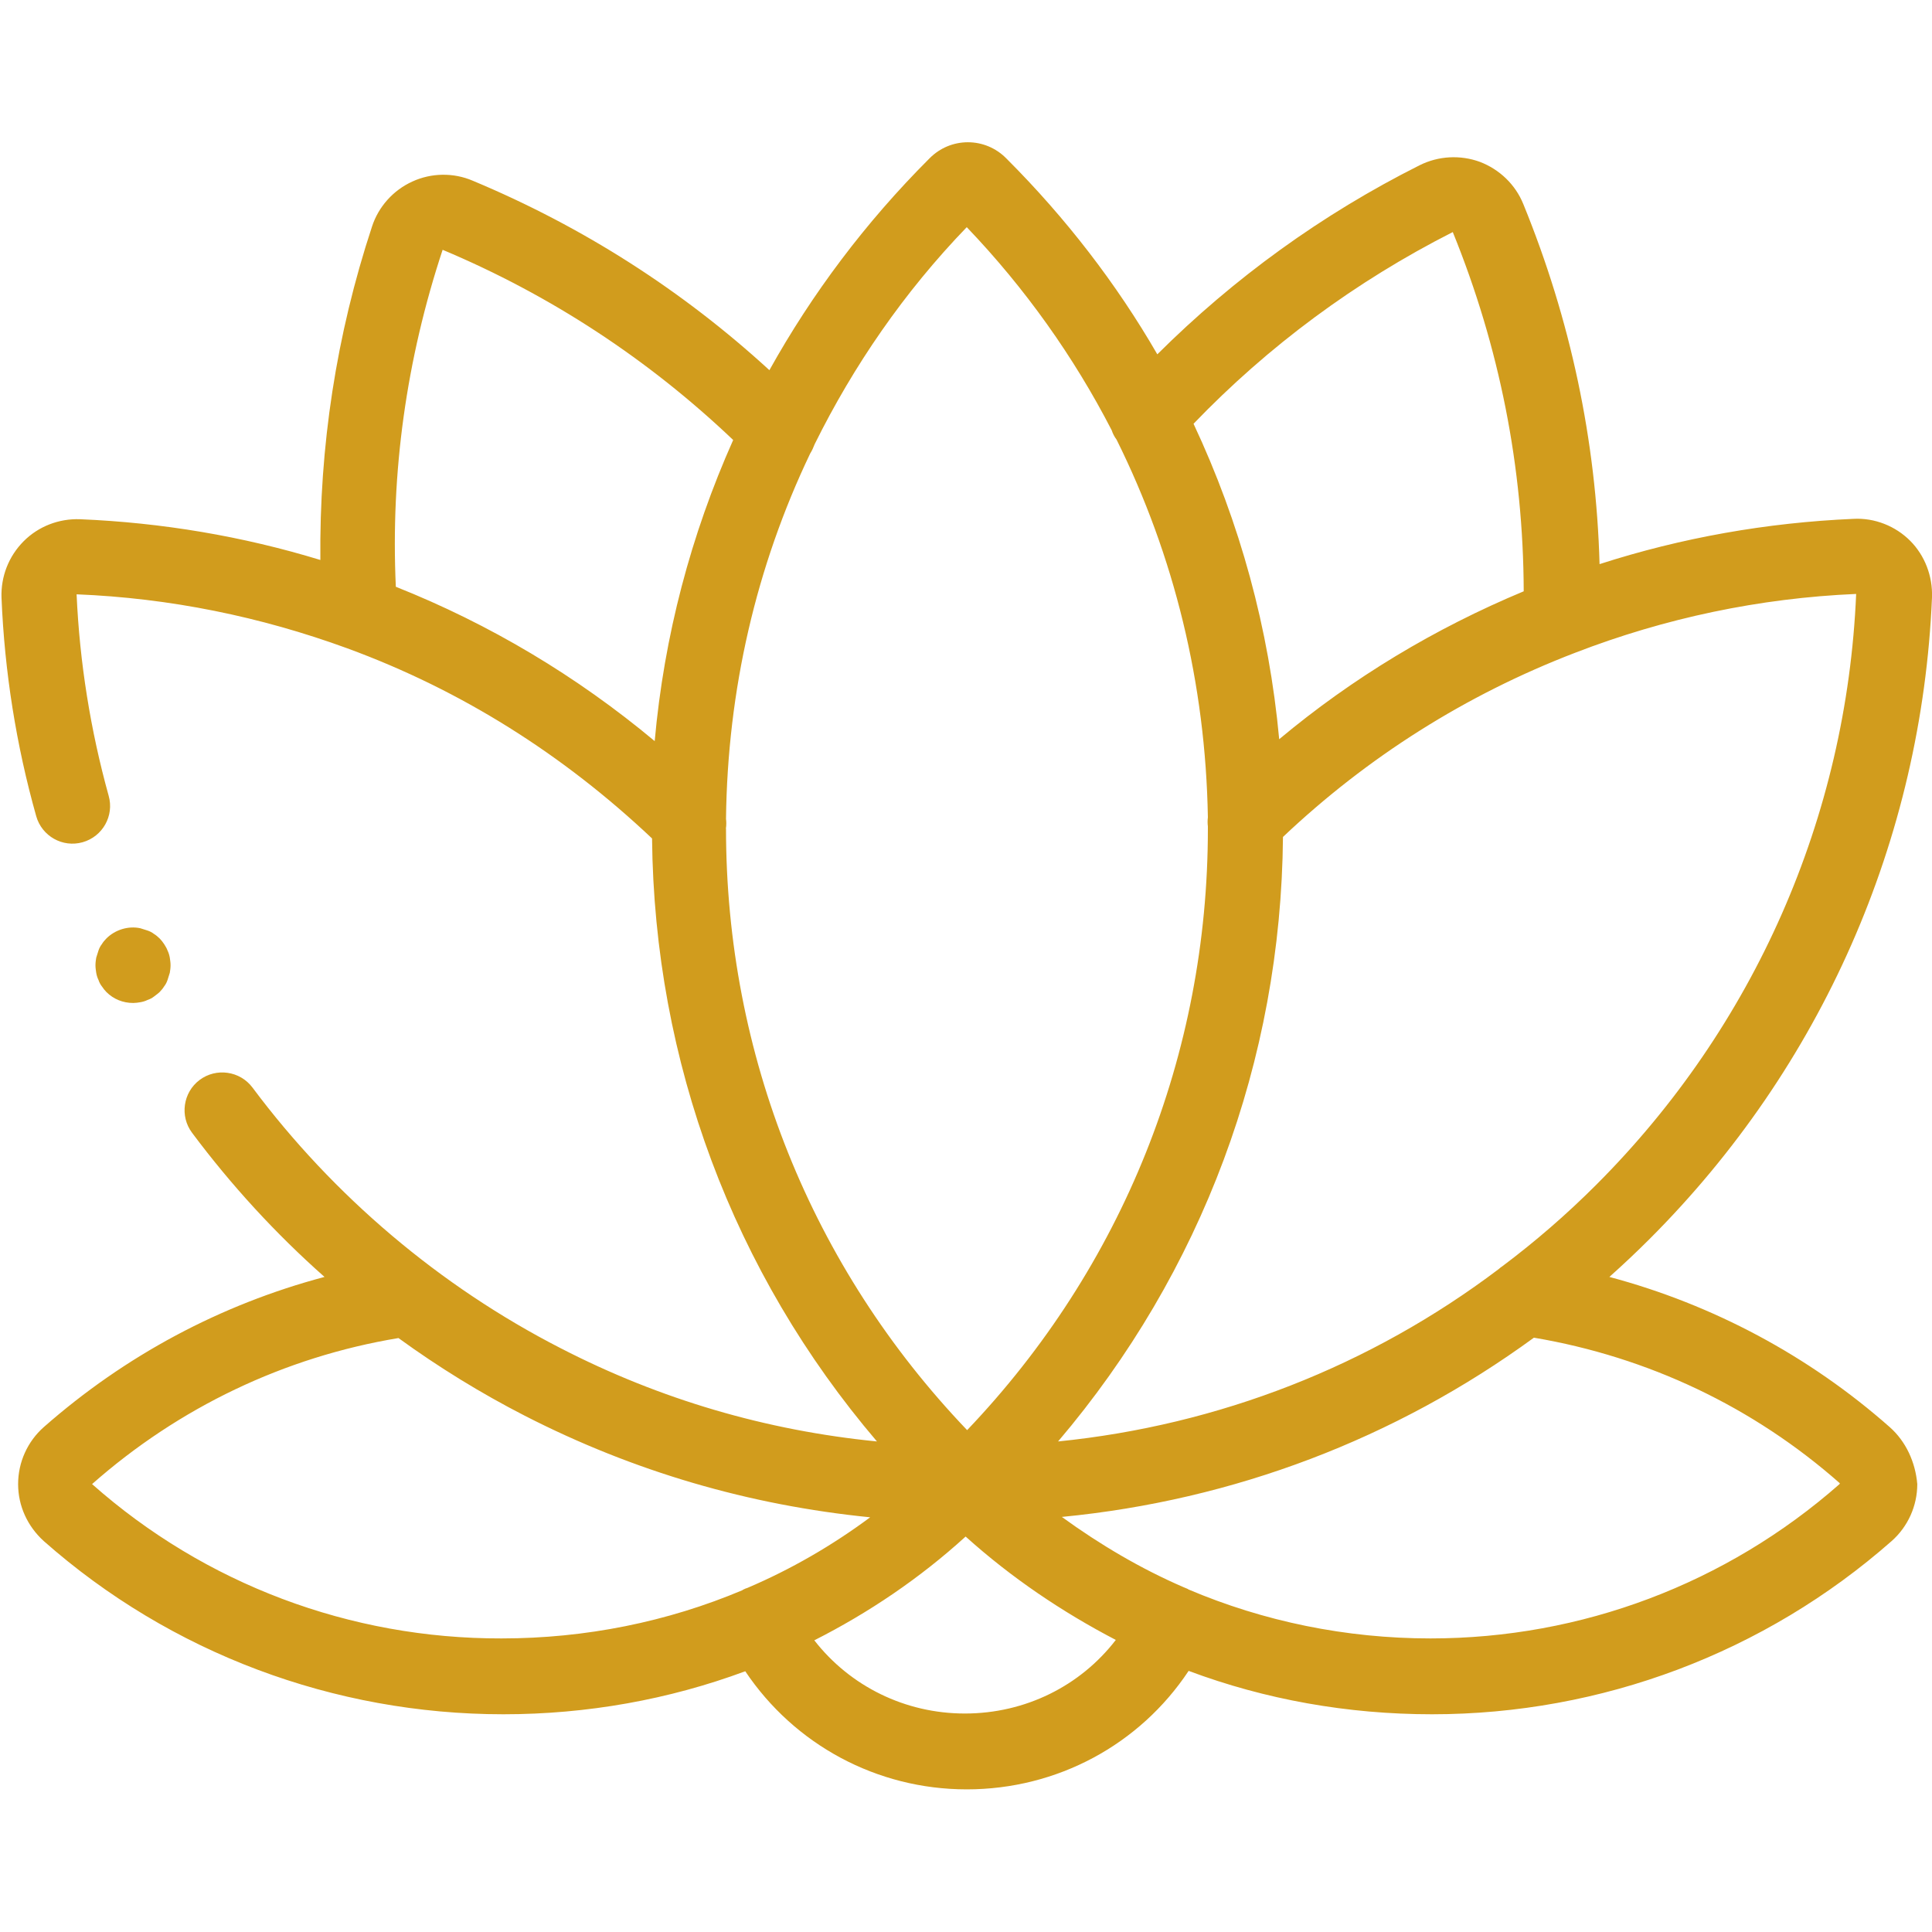
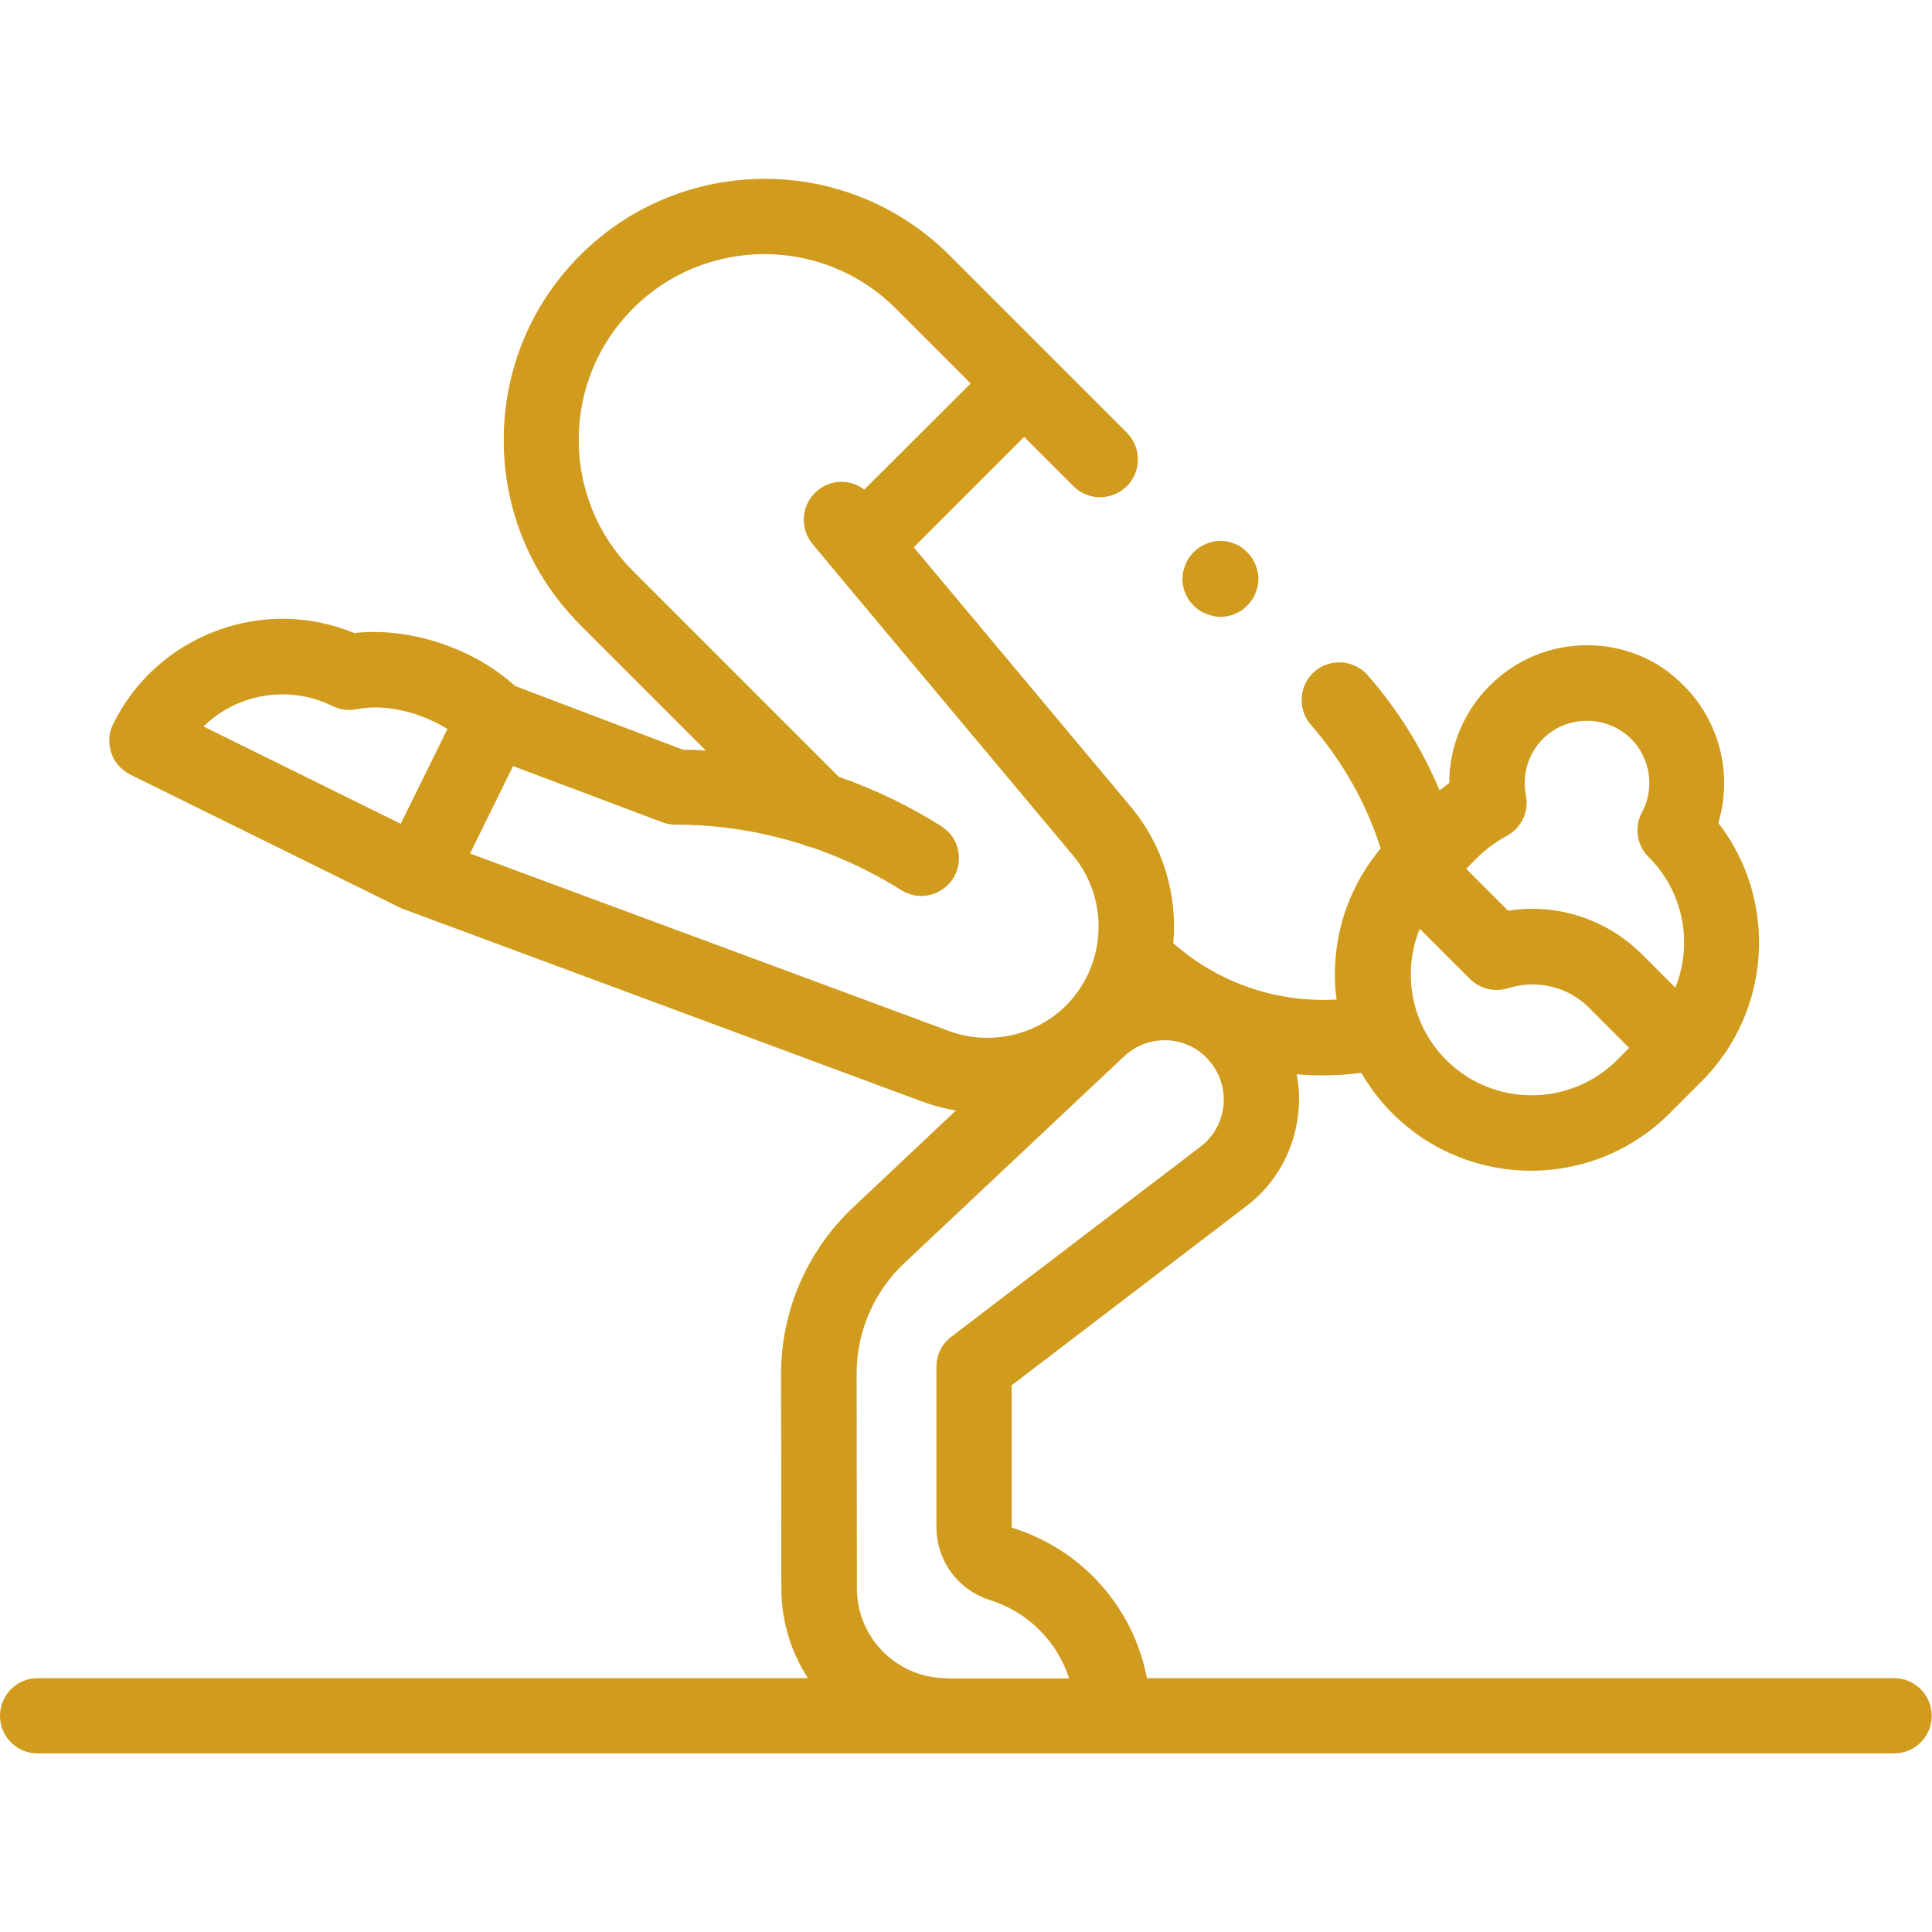
- <svg xmlns="http://www.w3.org/2000/svg" version="1.1" id="Capa_1" x="0px" y="0px" viewBox="0 0 512 512" style="enable-background:new 0 0 512 512;" xml:space="preserve">
+ <svg xmlns="http://www.w3.org/2000/svg" version="1.1" id="svg1290" x="0px" y="0px" viewBox="0 0 682.7 682.7" style="enable-background:new 0 0 682.7 682.7;" xml:space="preserve">
  <g>
-     <path fill="#D19C1D" d="M500.8,378.2c-21.4-18.9-46.9-32.5-74.3-39.8c3.7-3.3,7.2-6.6,10.7-10.1c45.5-45.5,72.1-105.8,74.8-170   c0.2-5.6-1.9-11.1-5.8-15c-3.9-3.9-9.4-6.1-15-5.8c-23,1-45.6,5-67.3,12c-0.9-32.8-7.7-64.8-20.2-95.4c-2.1-5.2-6.3-9.2-11.5-11.2   c-5.2-1.9-11-1.6-16,0.9c-25.9,13-49.2,29.9-69.5,50.1c-10.8-18.7-24.3-36.2-39.9-51.8l-0.2-0.2c-2.7-2.7-6.3-4.2-10.1-4.2   s-7.4,1.5-10.1,4.2l-0.2,0.2c-16.8,16.8-31,35.7-42.3,56c-23-21.1-49.4-38-78.6-50.2c-5.1-2.2-11-2.1-16,0.2   c-5.1,2.3-9,6.7-10.7,11.9c-9.5,28.8-14,58.4-13.7,88.4c-20.6-6.3-42-9.9-63.7-10.8c-5.6-0.2-11,1.9-14.9,5.8c-4,4-6.1,9.4-5.9,15   c0.8,19.6,3.9,39.1,9.2,57.9c1.5,5.3,7,8.4,12.3,6.9c5.3-1.5,8.4-7,6.9-12.3c-4.8-17.3-7.7-35.3-8.5-53.4   c24.7,1,48.7,5.9,71.7,14.3c30.3,11.1,57.3,28.2,80.8,50.4c0.6,59.2,21.5,115.1,59.6,159.8c-29.3-2.9-57.4-11.1-83.8-24.7   c-32-16.4-60.2-40.3-81.7-69.1c-3.3-4.4-9.6-5.3-14-2c-4.4,3.3-5.3,9.6-2,14c10.3,13.8,22.1,26.7,35.1,38.2   c-27.5,7.3-52.8,20.8-74.4,39.8c-4.3,3.8-6.8,9.3-6.8,15.1s2.5,11.2,6.8,15.1c33.6,29.7,76.9,45.9,121.8,45.9   c22.2,0,43.9-3.9,64.1-11.4c13,19.4,34.8,31.3,58.7,31.3s45.8-11.8,58.8-31.4c20.3,7.6,42.1,11.5,64.5,11.5   c44.9,0,88.2-16.3,121.8-45.9c4.3-3.8,6.8-9.3,6.8-15.1C507.6,387.5,505.1,382,500.8,378.2z M491.9,157.4   c-2.5,59.1-27,114.7-68.9,156.6c-7.8,7.8-16.1,15-24.9,21.6c-0.3,0.2-0.6,0.4-0.9,0.7C363.2,362,323,377.7,280.4,382   c38.1-44.8,59.1-100.9,59.6-160.2c22.4-21.2,48.5-37.7,77.4-48.8C441.2,163.8,466.3,158.5,491.9,157.4z M385,61.5   c12.4,30.5,18.7,62.4,18.8,95.2c-23.5,9.8-45.3,22.9-64.8,39.2c-2.7-29.3-10.4-57.4-22.7-83.6C336.1,91.7,359.2,74.6,385,61.5z    M117.3,66.2c28.8,12.1,54.6,29.1,77,50.4c-11.2,25.1-18.3,51.9-20.8,79.8c-20.6-17.2-43.7-31-68.6-40.9   C103.5,125.2,107.7,95.2,117.3,66.2z M192.4,219.4c0.1-0.8,0.1-1.6,0-2.4c0.4-34.1,8-66.9,22.3-96.8c0.5-0.8,0.9-1.7,1.2-2.5   c10.3-20.8,23.7-40.3,40.3-57.5c15.5,16.2,28.4,34.4,38.4,53.8c0.3,0.9,0.7,1.7,1.3,2.5c15.3,30.8,23.6,64.7,24.2,100.1   c-0.1,0.8-0.1,1.6,0,2.4c0,0.2,0,0.5,0,0.7c0,59.7-22.6,116.1-63.8,159.3c-41.3-43.2-63.9-99.6-63.9-159.4   C192.3,219.5,192.4,219.4,192.4,219.4z M24.4,393.3C24.4,393.2,24.4,393.2,24.4,393.3c23-20.3,51-33.7,81.2-38.7   c10.6,7.7,21.8,14.6,33.5,20.6c28.9,14.8,59.5,23.7,91.5,26.9c-10.1,7.5-21,13.8-32.5,18.7c-0.4,0.1-0.8,0.3-1.2,0.5   c0,0-0.1,0-0.1,0.1c-19.9,8.4-41.6,12.8-63.9,12.8C92.8,434.3,54.3,419.8,24.4,393.3z M255.7,454.1c-15.8,0-30.4-7.2-39.9-19.4   c14.4-7.3,27.9-16.4,40.1-27.5c12.1,10.9,25.6,20,39.8,27.4C286.3,446.8,271.7,454.1,255.7,454.1z M487.5,393.3   c-30,26.4-68.4,40.9-108.4,40.9c-22.4,0-44.2-4.5-64.2-13l-0.1-0.1c-0.4-0.2-0.8-0.3-1.2-0.5c-11.3-4.9-22-11.2-32.2-18.6   c45.5-4.4,88.4-20.7,125.1-47.5c30.2,5.1,58.1,18.3,81.1,38.6C487.5,393.2,487.5,393.2,487.5,393.3z" />
-     <path fill="#D19C1D" d="M27,261.4c0.4,0.6,0.8,1.1,1.2,1.5c1.9,1.9,4.4,2.9,7.1,2.9c0.6,0,1.3-0.1,1.9-0.2c0.6-0.1,1.3-0.3,1.9-0.6   c0.6-0.2,1.2-0.5,1.7-0.9c0.5-0.4,1.1-0.8,1.5-1.2c0.4-0.4,0.9-1,1.2-1.5c0.4-0.5,0.7-1.1,0.9-1.7c0.2-0.6,0.4-1.2,0.6-1.9   c0.1-0.6,0.2-1.3,0.2-2c0-0.7-0.1-1.3-0.2-2c-0.1-0.6-0.3-1.3-0.6-1.9c-0.2-0.6-0.6-1.2-0.9-1.7c-0.4-0.6-0.8-1.1-1.2-1.5   c-0.5-0.5-1-0.9-1.5-1.2c-0.5-0.4-1.1-0.7-1.7-0.9c-0.6-0.2-1.2-0.4-1.9-0.6c-3.2-0.7-6.7,0.4-9,2.7c-0.5,0.5-0.9,1-1.2,1.5   c-0.4,0.5-0.7,1.1-0.9,1.7c-0.2,0.6-0.4,1.2-0.6,1.9c-0.1,0.6-0.2,1.3-0.2,2c0,0.7,0.1,1.3,0.2,2c0.1,0.6,0.3,1.3,0.6,1.9   C26.3,260.3,26.6,260.9,27,261.4z" />
+     <path fill="#D19C1D" d="M669.3,593H405.3c-4.8-24.8-22.6-45.3-47.5-53.1c-0.2,0-0.3-0.2-0.3-0.4v-50l82.8-63.2c10.4-7.9,16.9-19.4,18.4-32.4   c0.6-4.8,0.4-9.7-0.5-14.3c3.1,0.3,6.2,0.4,9.3,0.4c4.5,0,9-0.3,13.5-0.9c3,5.1,6.7,10,11,14.3c13.5,13.5,31.3,20.3,49,20.3   c17.8,0,35.5-6.8,49-20.3l11.3-11.3c24.9-24.9,26.9-64.2,5.9-91.3c5.1-16.9,0.6-35.8-12.2-48.5C586,233,573.8,228,560.8,228   c-13,0-25.2,5.1-34.4,14.3c-9.2,9.2-14.3,21.6-14.3,34.4c-1.1,0.8-2.3,1.7-3.4,2.6c-6.2-14.8-14.8-28.6-25.4-40.7   c-4.8-5.5-13.3-6.1-18.8-1.3c-5.5,4.8-6.1,13.3-1.3,18.8c11.1,12.7,19.6,27.7,24.7,43.7c-10.5,12.5-16.2,28.1-16.2,44.6   c0,3,0.2,5.9,0.6,8.8c-21.1,1.2-41.7-5.8-57.7-19.9c1.5-16.9-3.4-34.3-15-48.2l-76.7-91.7l39-39l17.4,17.4c5.2,5.2,13.6,5.2,18.9,0   c5.2-5.2,5.2-13.6,0-18.9l-62.7-62.7c-36-36-94.5-36-130.5,0c-17.4,17.4-27,40.6-27,65.3s9.6,47.8,27,65.3l44.4,44.4   c-2.7-0.2-5.4-0.3-8.1-0.3L182,242.4c-14.8-13.5-37.5-20.9-56.8-18.7c-32.1-13.3-69.6,0.5-85.2,32.1c-1.6,3.2-1.8,6.8-0.7,10.2   s3.6,6.1,6.7,7.7l95.7,47.2c0.4,0.2,0.8,0.4,1.3,0.5l183,67.9c3.9,1.4,7.8,2.5,11.8,3.1l-36.5,34.4C285.2,442,276,463.3,276,485.4   l0.1,75.9c0,11.7,3.5,22.6,9.4,31.7H13.3C6,593,0,598.9,0,606.3s6,13.3,13.3,13.3h321.2h58.7h276.1c7.4,0,13.3-6,13.3-13.3   S676.7,593,669.3,593z M511,374.5c-12.5-12.5-15.6-30.9-9.3-46.3l17.7,17.7c3.5,3.5,8.7,4.8,13.5,3.3c10.2-3.2,21.2-0.6,28.7,7   l14.1,14.1l-4.3,4.3C554.7,391.2,527.6,391.2,511,374.5z M532.4,295.4c5.2-2.8,8-8.6,6.8-14.4c-1.4-7.2,0.8-14.7,6-19.9   c4.2-4.2,9.7-6.4,15.6-6.4s11.4,2.3,15.6,6.4c6.8,6.8,8.4,17.5,3.8,26c-2.8,5.2-1.8,11.7,2.4,15.8l0.1,0.1   c12.4,12.4,15.5,30.7,9.3,46l-11.7-11.7c-12.6-12.6-30.2-18.2-47.4-15.5L518.1,307l4.2-4.2C525.3,299.9,528.7,297.4,532.4,295.4z    M117.5,249.5c2.7,1.3,5.7,1.7,8.6,1.1c9.8-2,22.4,1,32,7l-16.5,33.5l-69.7-34.4C83.7,245.2,101.9,241.8,117.5,249.5z M166.1,301.6   l15.2-30.9l52.6,19.8c1.5,0.6,3.1,0.9,4.7,0.9c15.4,0,30.5,2.4,45,7c1,0.5,2.1,0.8,3.2,1c11,3.8,21.6,8.8,31.6,15.1   c2.2,1.4,4.7,2.1,7.1,2.1c4.4,0,8.7-2.2,11.3-6.2c3.9-6.2,2.1-14.5-4.1-18.4c-11.5-7.3-23.7-13.1-36.3-17.5l-72.7-72.7   c-12.4-12.4-19.2-28.9-19.2-46.4c0-17.5,6.8-34,19.2-46.4c25.6-25.6,67.2-25.6,92.8,0l26.5,26.5L305.4,173   c-4.8-3.7-11.8-3.7-16.6,0.4c-5.6,4.7-6.4,13.1-1.7,18.8l7.3,8.8c0,0,0,0,0,0l84.7,101.2c13.2,15.8,11.9,39.4-3,53.7   c-10.8,10.3-26.8,13.6-40.8,8.4L166.1,301.6z M334.5,593c-17.5,0-31.7-14.2-31.7-31.7l-0.1-75.9c0-14.8,6.1-29,16.9-39.1l77.6-73   c3.9-3.7,9-5.7,14.3-5.7c0.4,0,0.9,0,1.3,0c5.8,0.4,11.1,3,14.8,7.6c3.7,4.4,5.3,10,4.7,15.7c-0.7,5.7-3.5,10.8-8.1,14.3   l-88.1,67.2c-3.3,2.5-5.2,6.4-5.2,10.6v56.6c0,11.9,7.6,22.2,18.9,25.8c13.6,4.3,23.8,14.7,28,27.7H334.5z" />
+     <path fill="#D19C1D" d="M418.1,207.2c0.2,0.9,0.4,1.7,0.8,2.5c0.3,0.8,0.8,1.6,1.2,2.3c0.2,0.4,0.5,0.7,0.8,1c0.3,0.3,0.6,0.7,0.9,1   c0.3,0.3,0.6,0.6,1,0.9c0.3,0.3,0.7,0.5,1.1,0.8c0.7,0.5,1.5,0.9,2.3,1.2c0.8,0.3,1.6,0.6,2.5,0.8c0.4,0.1,0.9,0.1,1.3,0.2   c0.4,0,0.9,0.1,1.3,0.1c0.4,0,0.9,0,1.3-0.1c0.4,0,0.9-0.1,1.3-0.2c0.8-0.2,1.7-0.4,2.5-0.8c0.8-0.3,1.6-0.8,2.3-1.2   c0.4-0.2,0.7-0.5,1-0.8c0.3-0.3,0.7-0.6,1-0.9c0.3-0.3,0.6-0.6,0.9-1c0.3-0.3,0.5-0.7,0.8-1c0.5-0.7,0.9-1.5,1.2-2.3   c0.3-0.8,0.6-1.6,0.8-2.5c0.1-0.4,0.2-0.9,0.2-1.3c0-0.4,0.1-0.9,0.1-1.3c0-0.4,0-0.9-0.1-1.3c0-0.4-0.1-0.9-0.2-1.3   c-0.2-0.9-0.4-1.7-0.8-2.5c-0.3-0.8-0.8-1.6-1.2-2.3c-0.2-0.4-0.5-0.7-0.8-1.1c-0.3-0.3-0.6-0.7-0.9-1c-0.3-0.3-0.6-0.6-1-0.9   c-0.3-0.3-0.7-0.5-1-0.8c-0.7-0.5-1.5-0.9-2.3-1.2c-0.8-0.3-1.6-0.6-2.5-0.8c-0.4-0.1-0.9-0.2-1.3-0.2c-0.9-0.1-1.8-0.1-2.6,0   c-0.4,0-0.9,0.1-1.3,0.2c-0.9,0.2-1.7,0.4-2.5,0.8c-0.8,0.3-1.6,0.8-2.3,1.2c-0.4,0.2-0.7,0.5-1.1,0.8c-0.3,0.3-0.7,0.6-1,0.9   c-0.3,0.3-0.6,0.6-0.9,1c-0.3,0.3-0.5,0.7-0.8,1.1c-0.5,0.7-0.9,1.5-1.2,2.3c-0.3,0.8-0.6,1.6-0.8,2.5c-0.1,0.4-0.1,0.9-0.2,1.3   c0,0.4-0.1,0.9-0.1,1.3c0,0.4,0,0.9,0.1,1.3C417.9,206.4,418,206.8,418.1,207.2z" />
  </g>
</svg>
